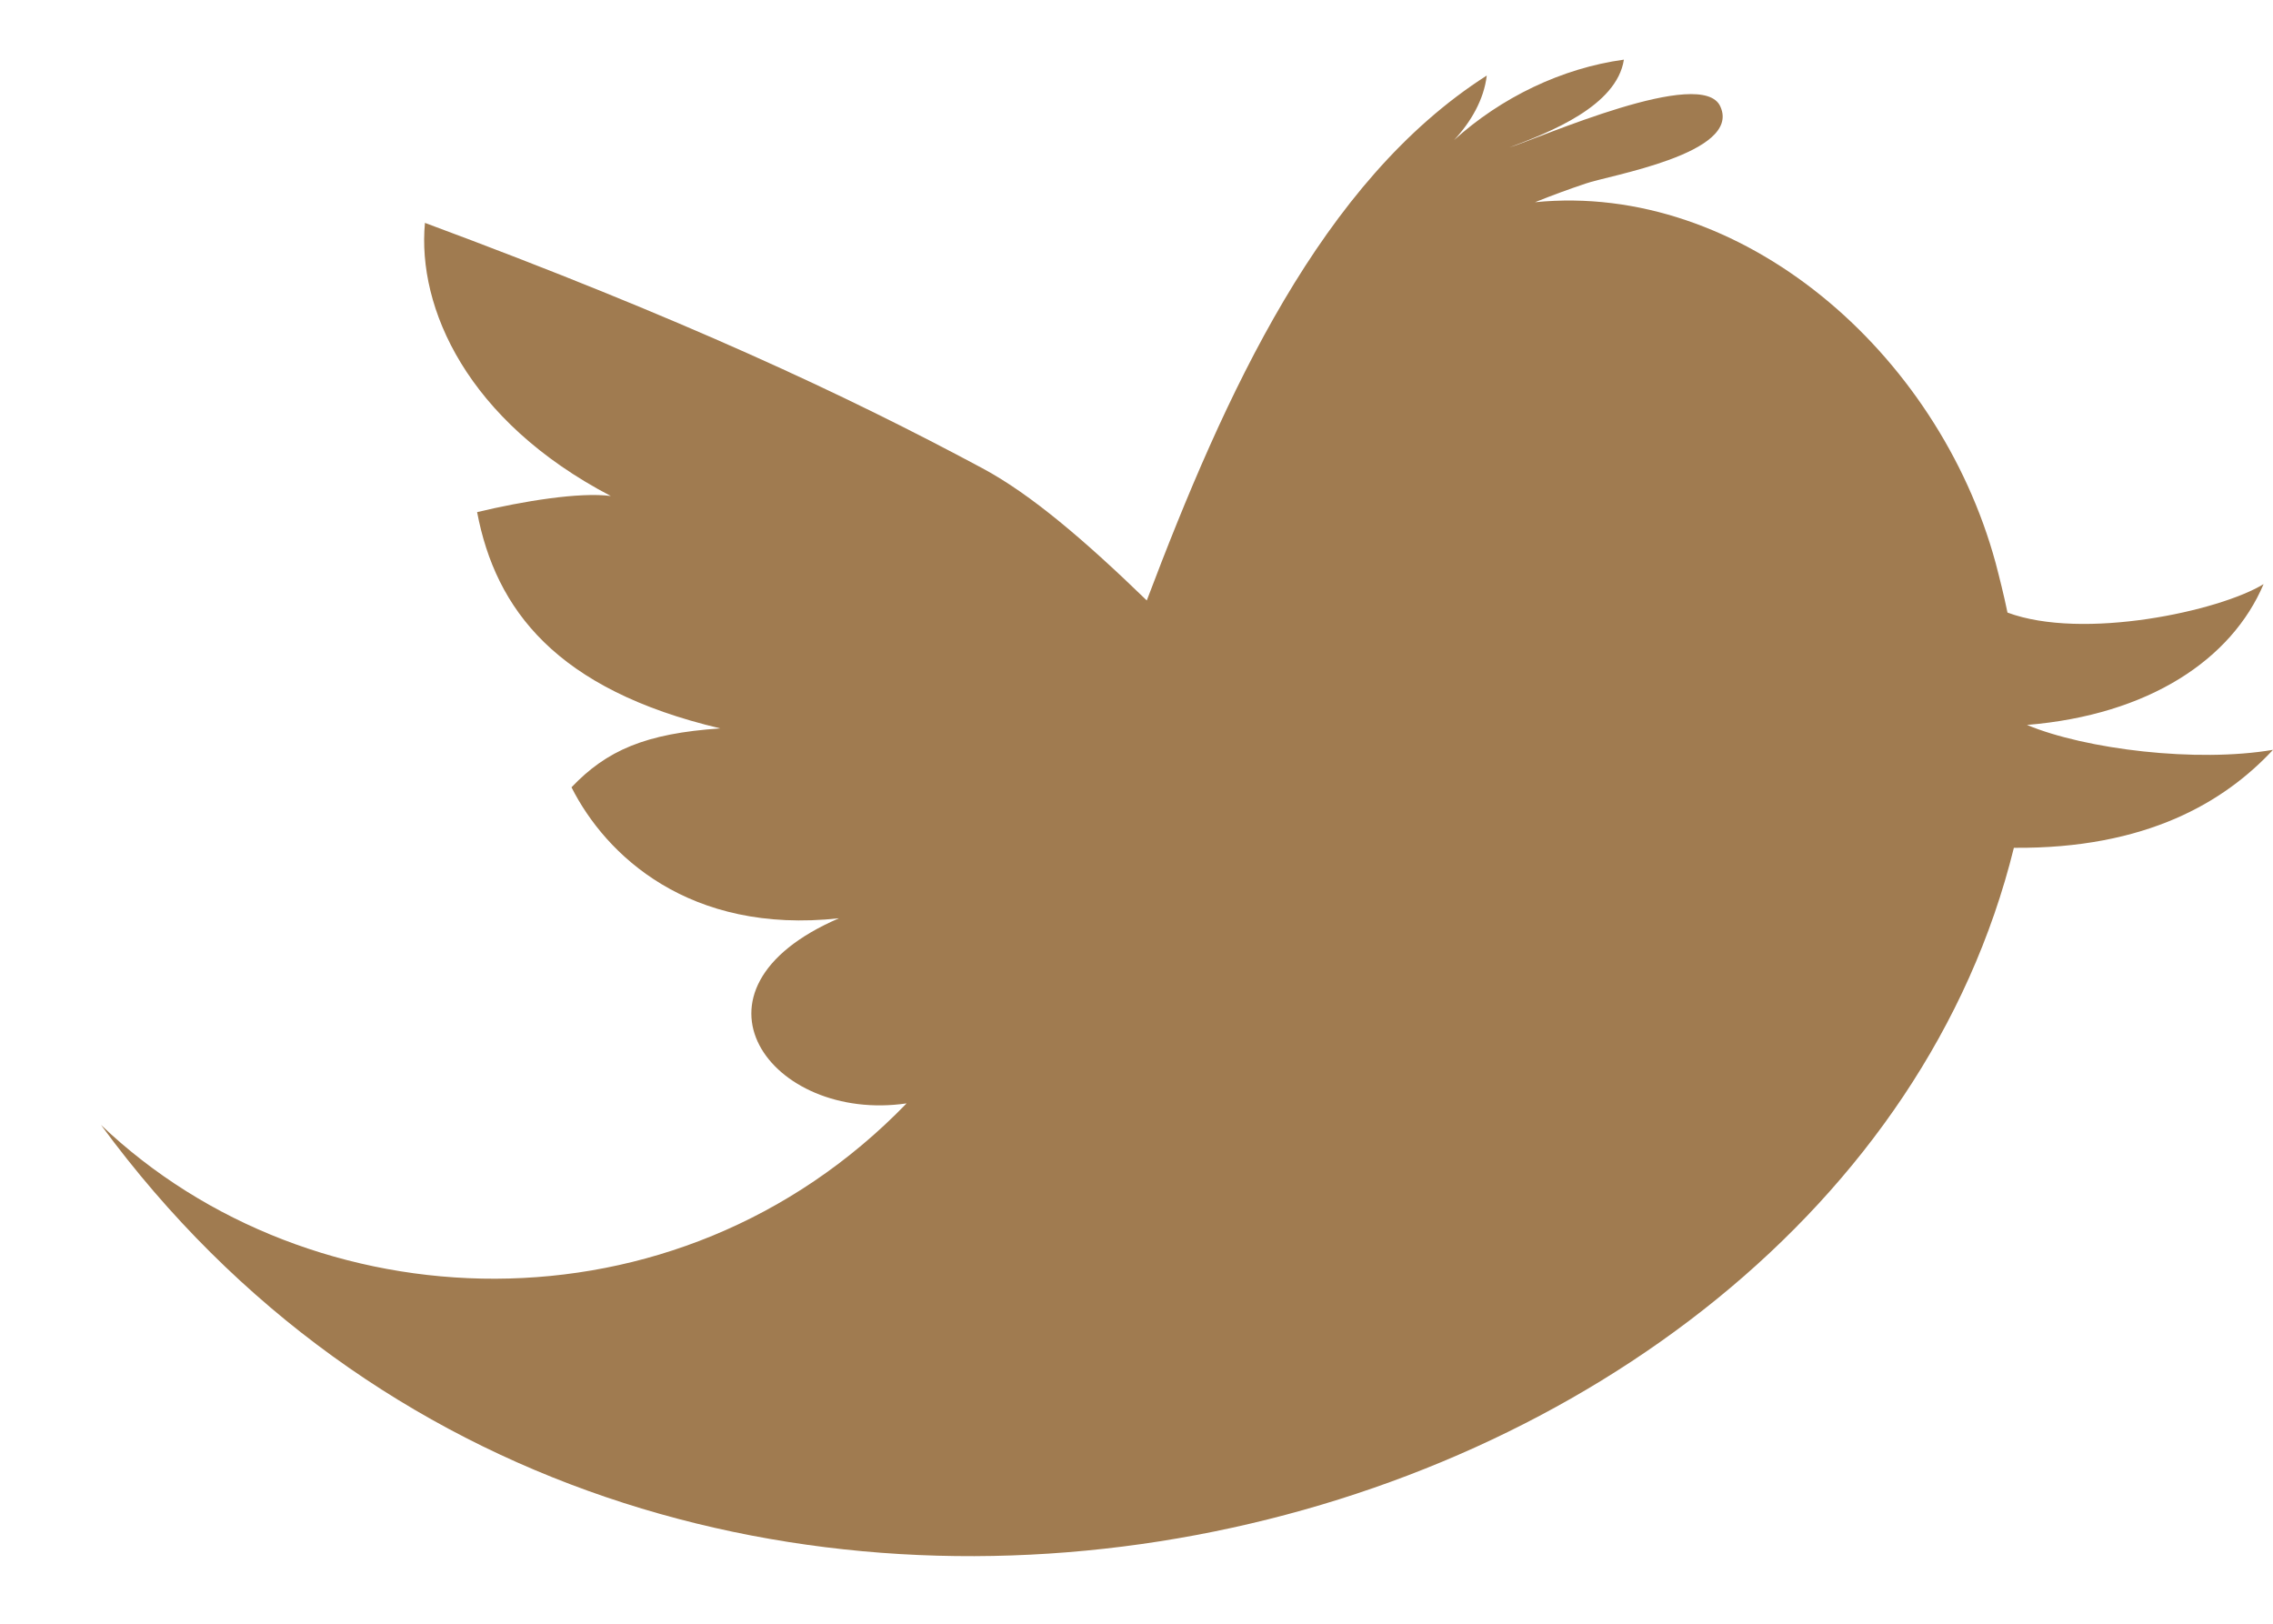
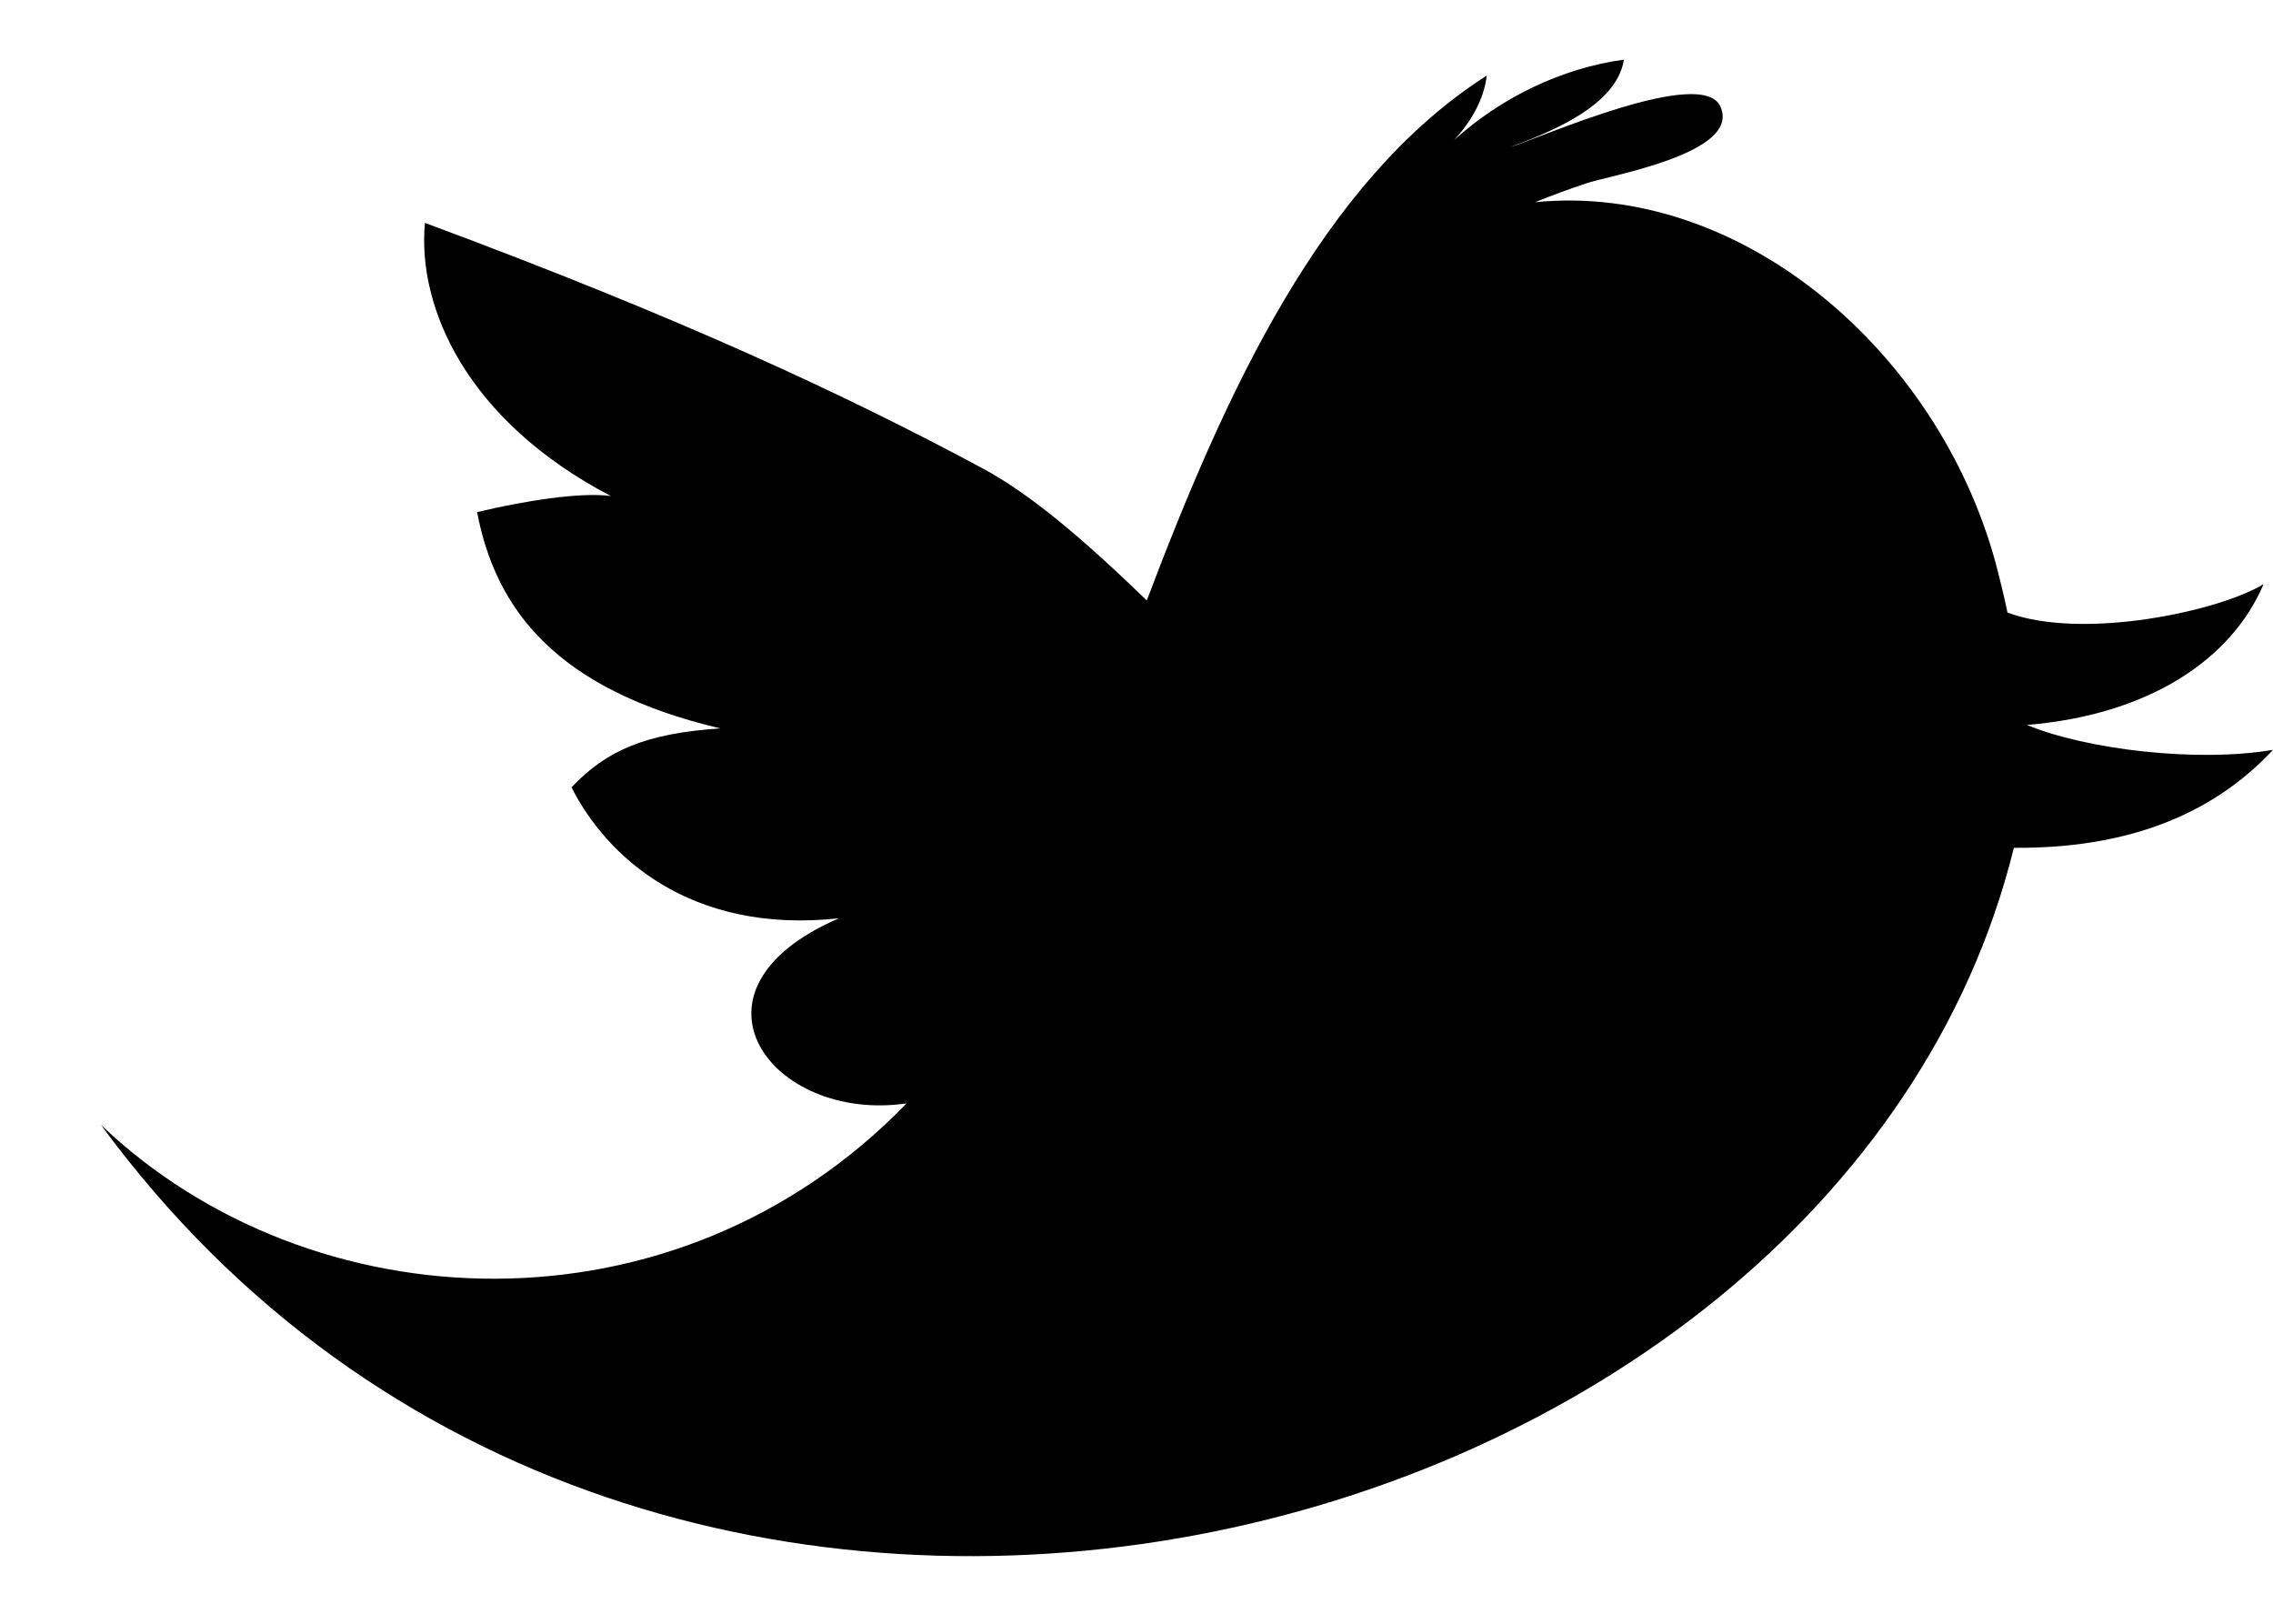
- <svg xmlns="http://www.w3.org/2000/svg" width="21" height="15" viewBox="0 0 21 15" fill="none">
-   <path d="M18.727 6.697C19.854 6.604 20.618 6.092 20.913 5.396C20.506 5.646 19.244 5.918 18.547 5.659C18.513 5.495 18.474 5.34 18.437 5.199C17.906 3.249 16.088 1.678 14.182 1.868C14.336 1.806 14.493 1.748 14.649 1.696C14.858 1.621 16.089 1.42 15.895 0.986C15.732 0.604 14.228 1.275 13.945 1.362C14.319 1.222 14.937 0.98 15.003 0.551C14.431 0.629 13.869 0.9 13.434 1.294C13.591 1.125 13.71 0.919 13.736 0.698C12.209 1.673 11.317 3.64 10.595 5.547C10.028 4.998 9.526 4.566 9.075 4.325C7.811 3.647 6.299 2.94 3.926 2.059C3.853 2.844 4.315 3.888 5.643 4.582C5.355 4.544 4.829 4.63 4.408 4.731C4.579 5.63 5.139 6.371 6.655 6.729C5.962 6.775 5.604 6.933 5.28 7.273C5.595 7.898 6.365 8.634 7.751 8.483C6.211 9.147 7.123 10.376 8.376 10.193C6.238 12.401 2.868 12.238 0.933 10.392C5.985 17.277 16.969 14.464 18.606 7.832C19.832 7.842 20.553 7.407 21 6.927C20.294 7.047 19.27 6.923 18.727 6.697Z" fill="#A07B50" />
+ <svg xmlns="http://www.w3.org/2000/svg" width="21" height="15" viewBox="0 0 21 15">
+   <path d="M18.727 6.697C19.854 6.604 20.618 6.092 20.913 5.396C20.506 5.646 19.244 5.918 18.547 5.659C18.513 5.495 18.474 5.34 18.437 5.199C17.906 3.249 16.088 1.678 14.182 1.868C14.336 1.806 14.493 1.748 14.649 1.696C14.858 1.621 16.089 1.42 15.895 0.986C15.732 0.604 14.228 1.275 13.945 1.362C14.319 1.222 14.937 0.98 15.003 0.551C14.431 0.629 13.869 0.9 13.434 1.294C13.591 1.125 13.71 0.919 13.736 0.698C12.209 1.673 11.317 3.64 10.595 5.547C10.028 4.998 9.526 4.566 9.075 4.325C7.811 3.647 6.299 2.94 3.926 2.059C3.853 2.844 4.315 3.888 5.643 4.582C5.355 4.544 4.829 4.63 4.408 4.731C4.579 5.63 5.139 6.371 6.655 6.729C5.962 6.775 5.604 6.933 5.28 7.273C5.595 7.898 6.365 8.634 7.751 8.483C6.211 9.147 7.123 10.376 8.376 10.193C6.238 12.401 2.868 12.238 0.933 10.392C5.985 17.277 16.969 14.464 18.606 7.832C19.832 7.842 20.553 7.407 21 6.927C20.294 7.047 19.27 6.923 18.727 6.697Z" />
</svg>
